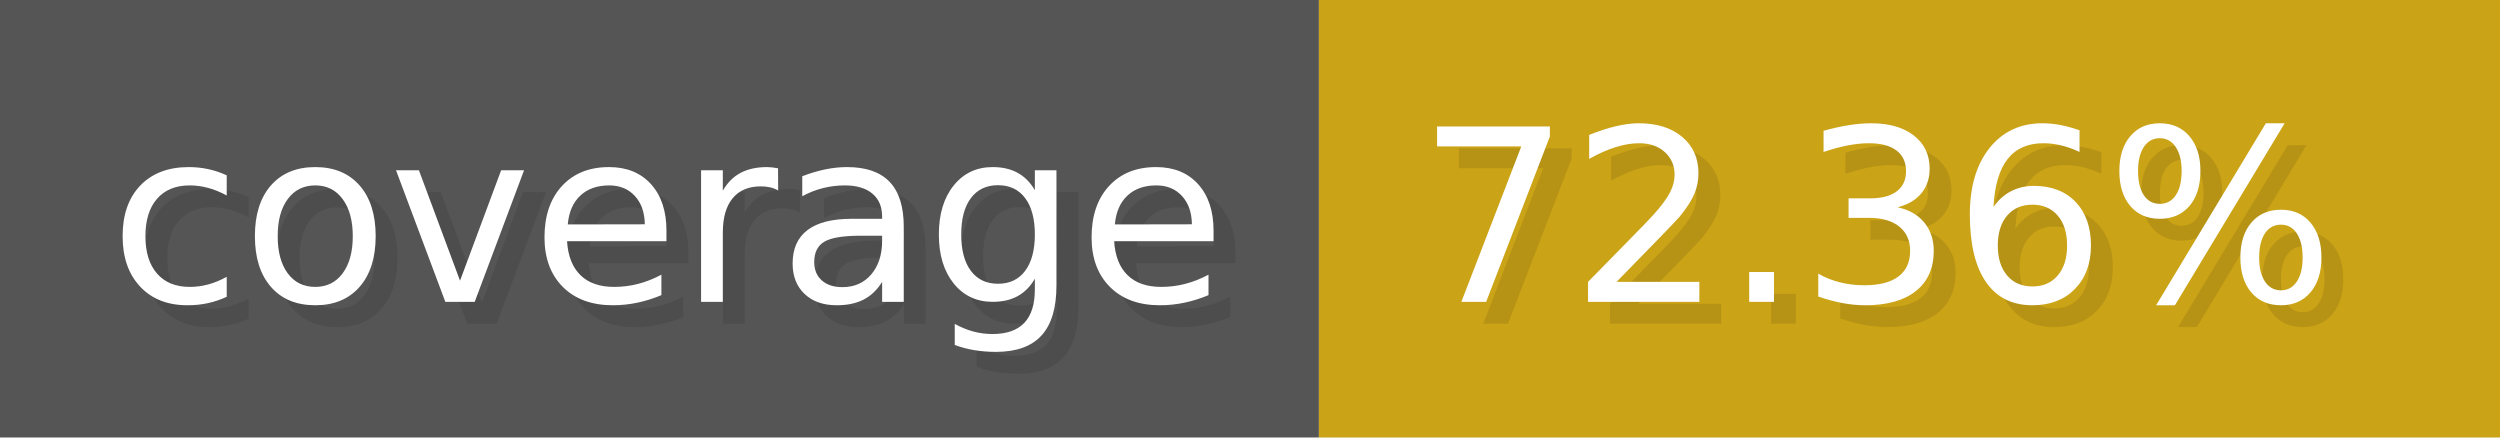
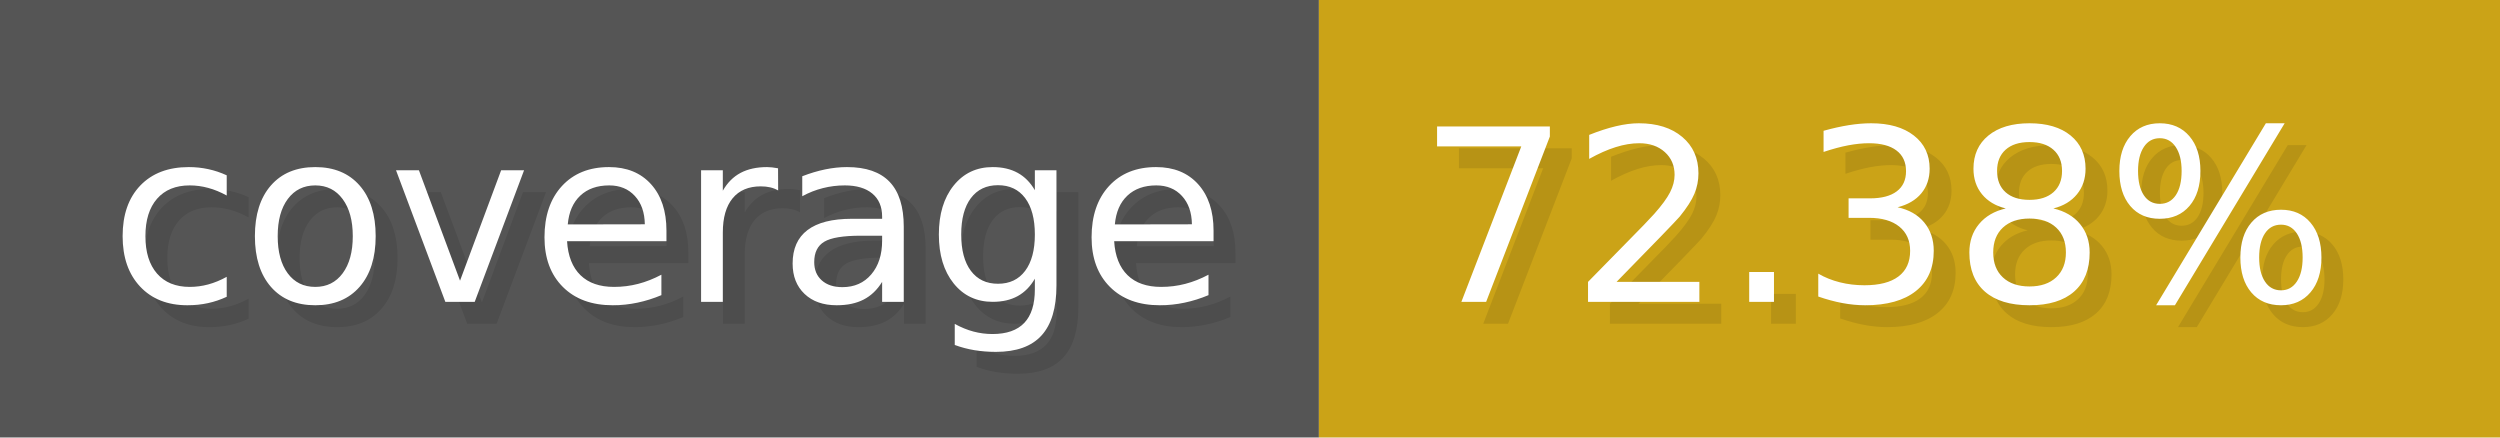
- <svg xmlns="http://www.w3.org/2000/svg" width="114.3" height="20" viewBox="0 0 1143 200" role="img" aria-label="coverage: 72.36%">
+ <svg xmlns="http://www.w3.org/2000/svg" width="114.3" height="20" viewBox="0 0 1143 200" role="img" aria-label="coverage: 72.38%">
  <g>
    <rect fill="#555" width="603" height="200" />
    <rect fill="#cba317" x="603" width="540" height="200" />
  </g>
  <g aria-hidden="true" fill="#fff" text-anchor="start" font-family="Verdana,DejaVu Sans,sans-serif" font-size="110">
    <text x="60" y="148" textLength="503" fill="#000" opacity="0.1">coverage</text>
    <text x="50" y="138" textLength="503">coverage</text>
-     <text x="658" y="148" textLength="440" fill="#000" opacity="0.1">72.36%</text>
-     <text x="648" y="138" textLength="440">72.36%</text>
+     <text x="658" y="148" textLength="440" fill="#000" opacity="0.1">72.38%</text>
+     <text x="648" y="138" textLength="440">72.38%</text>
  </g>
</svg>
